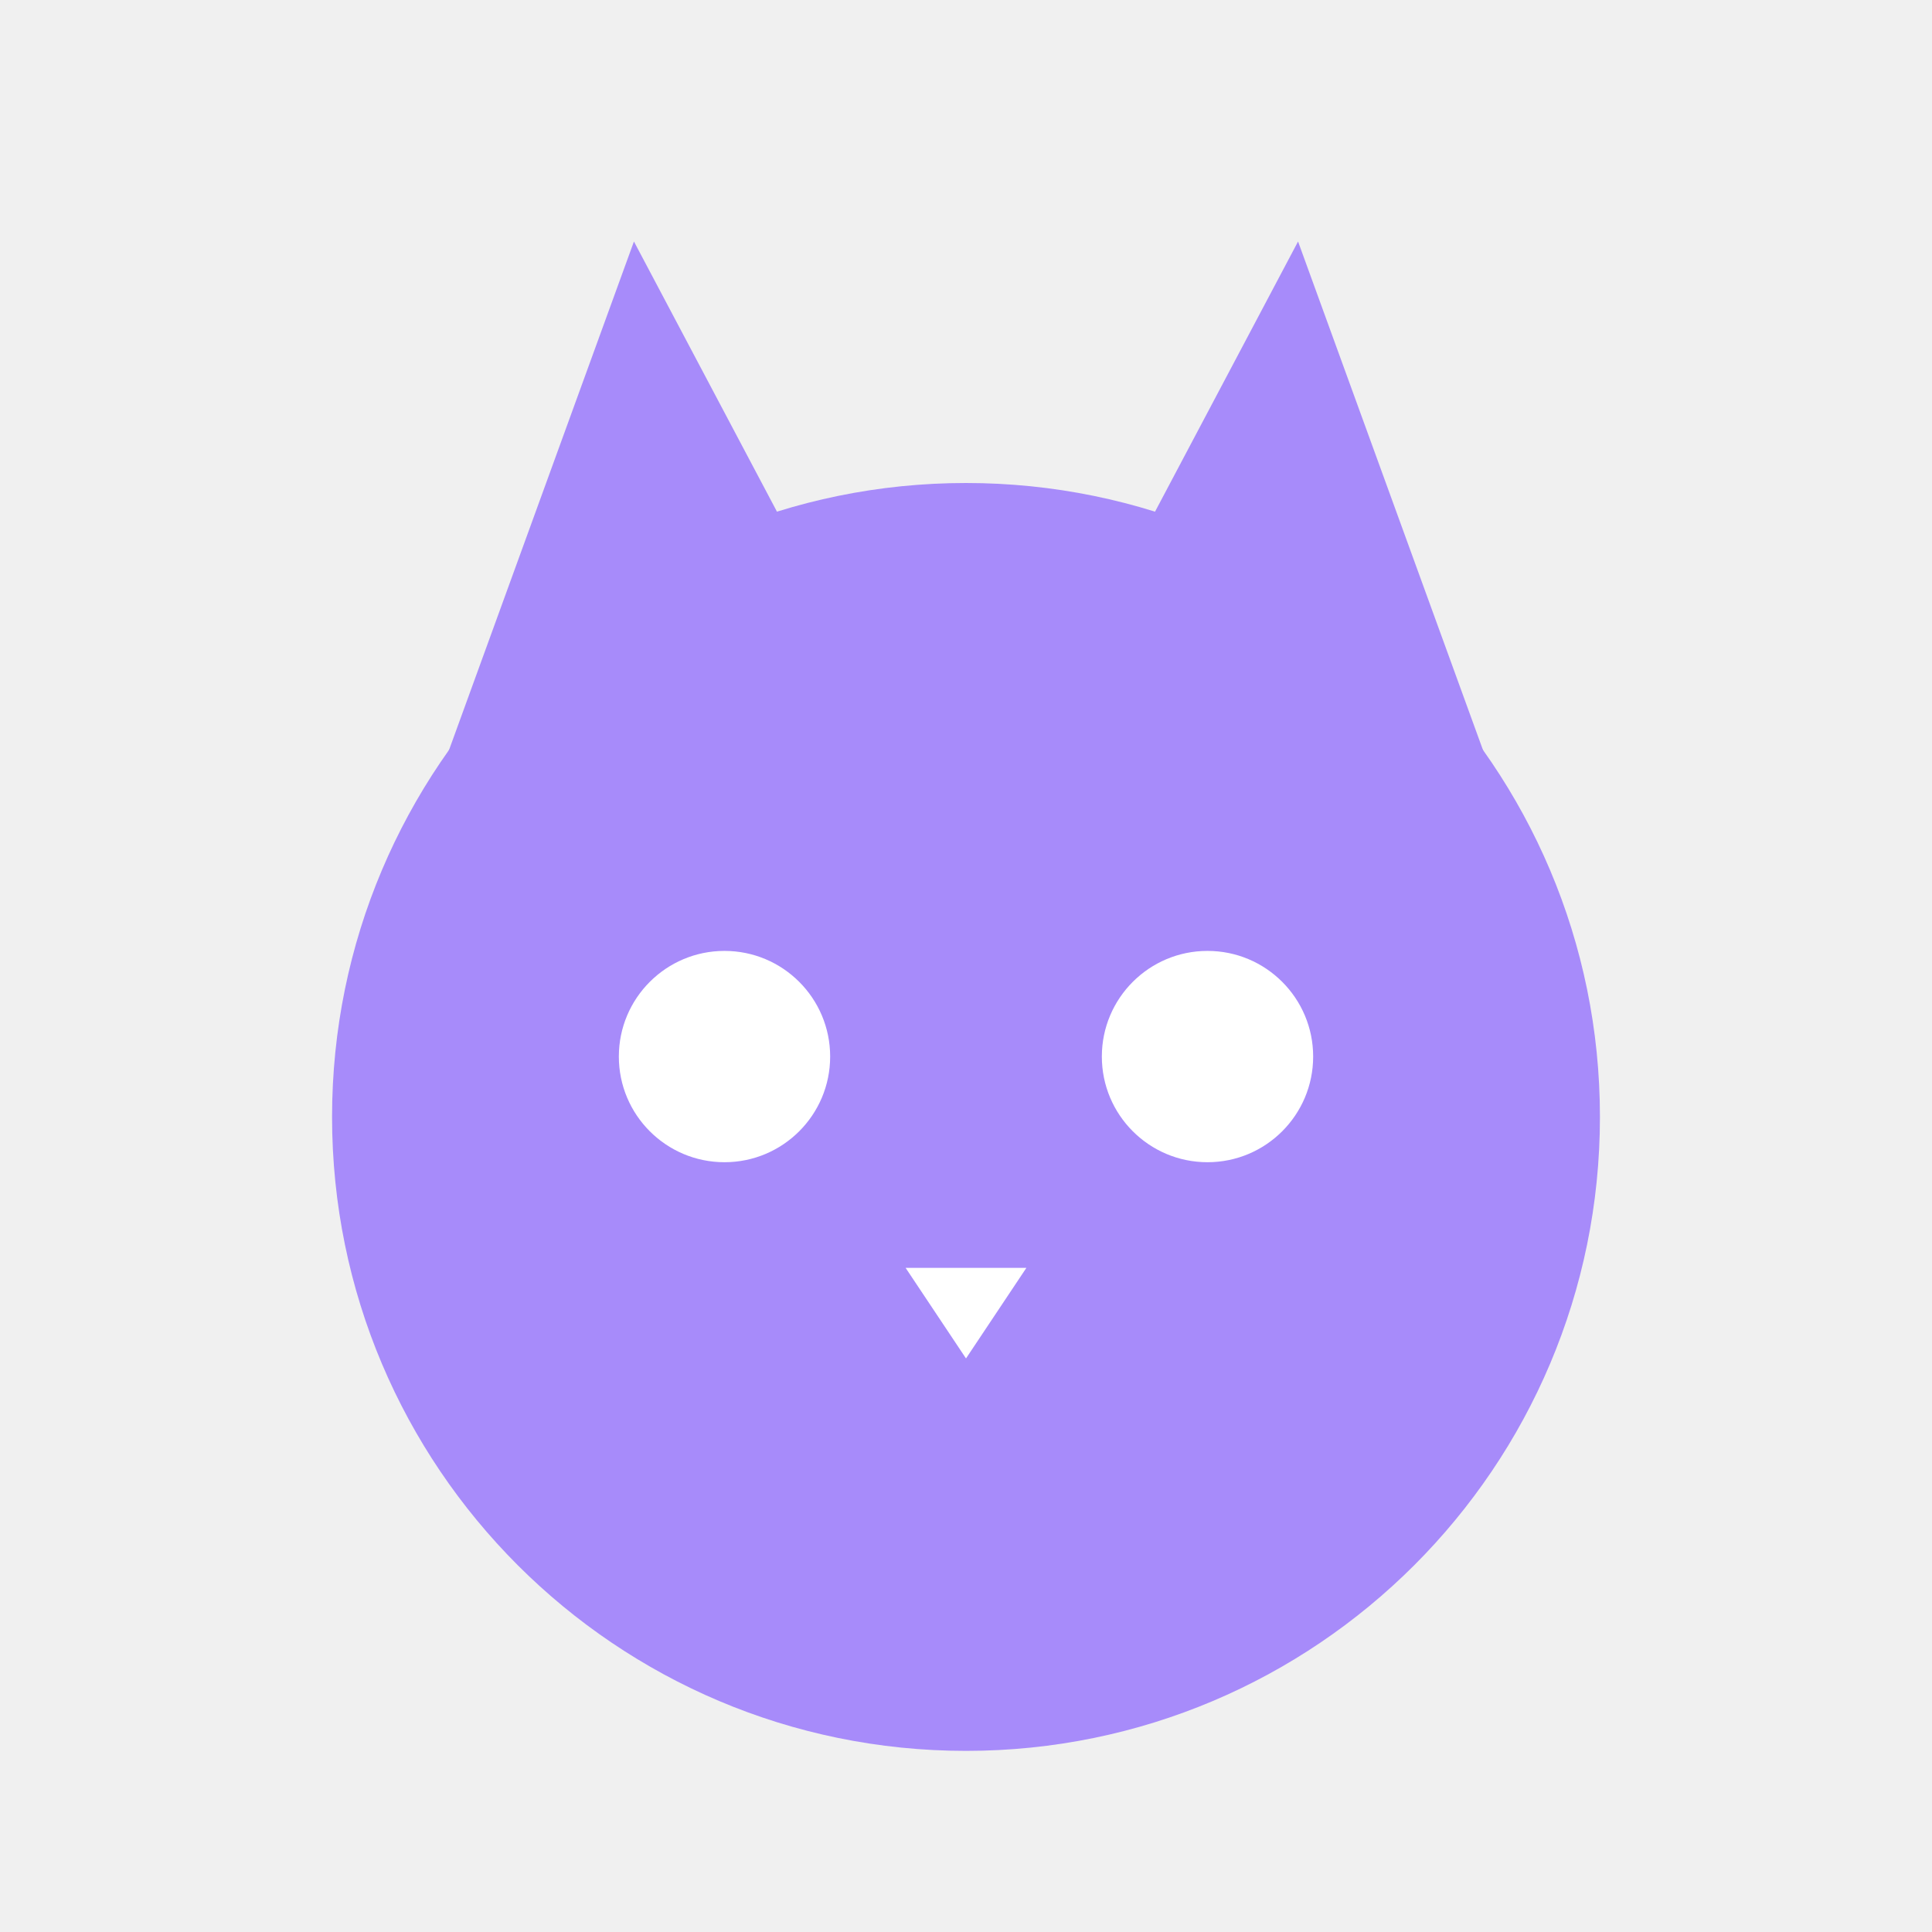
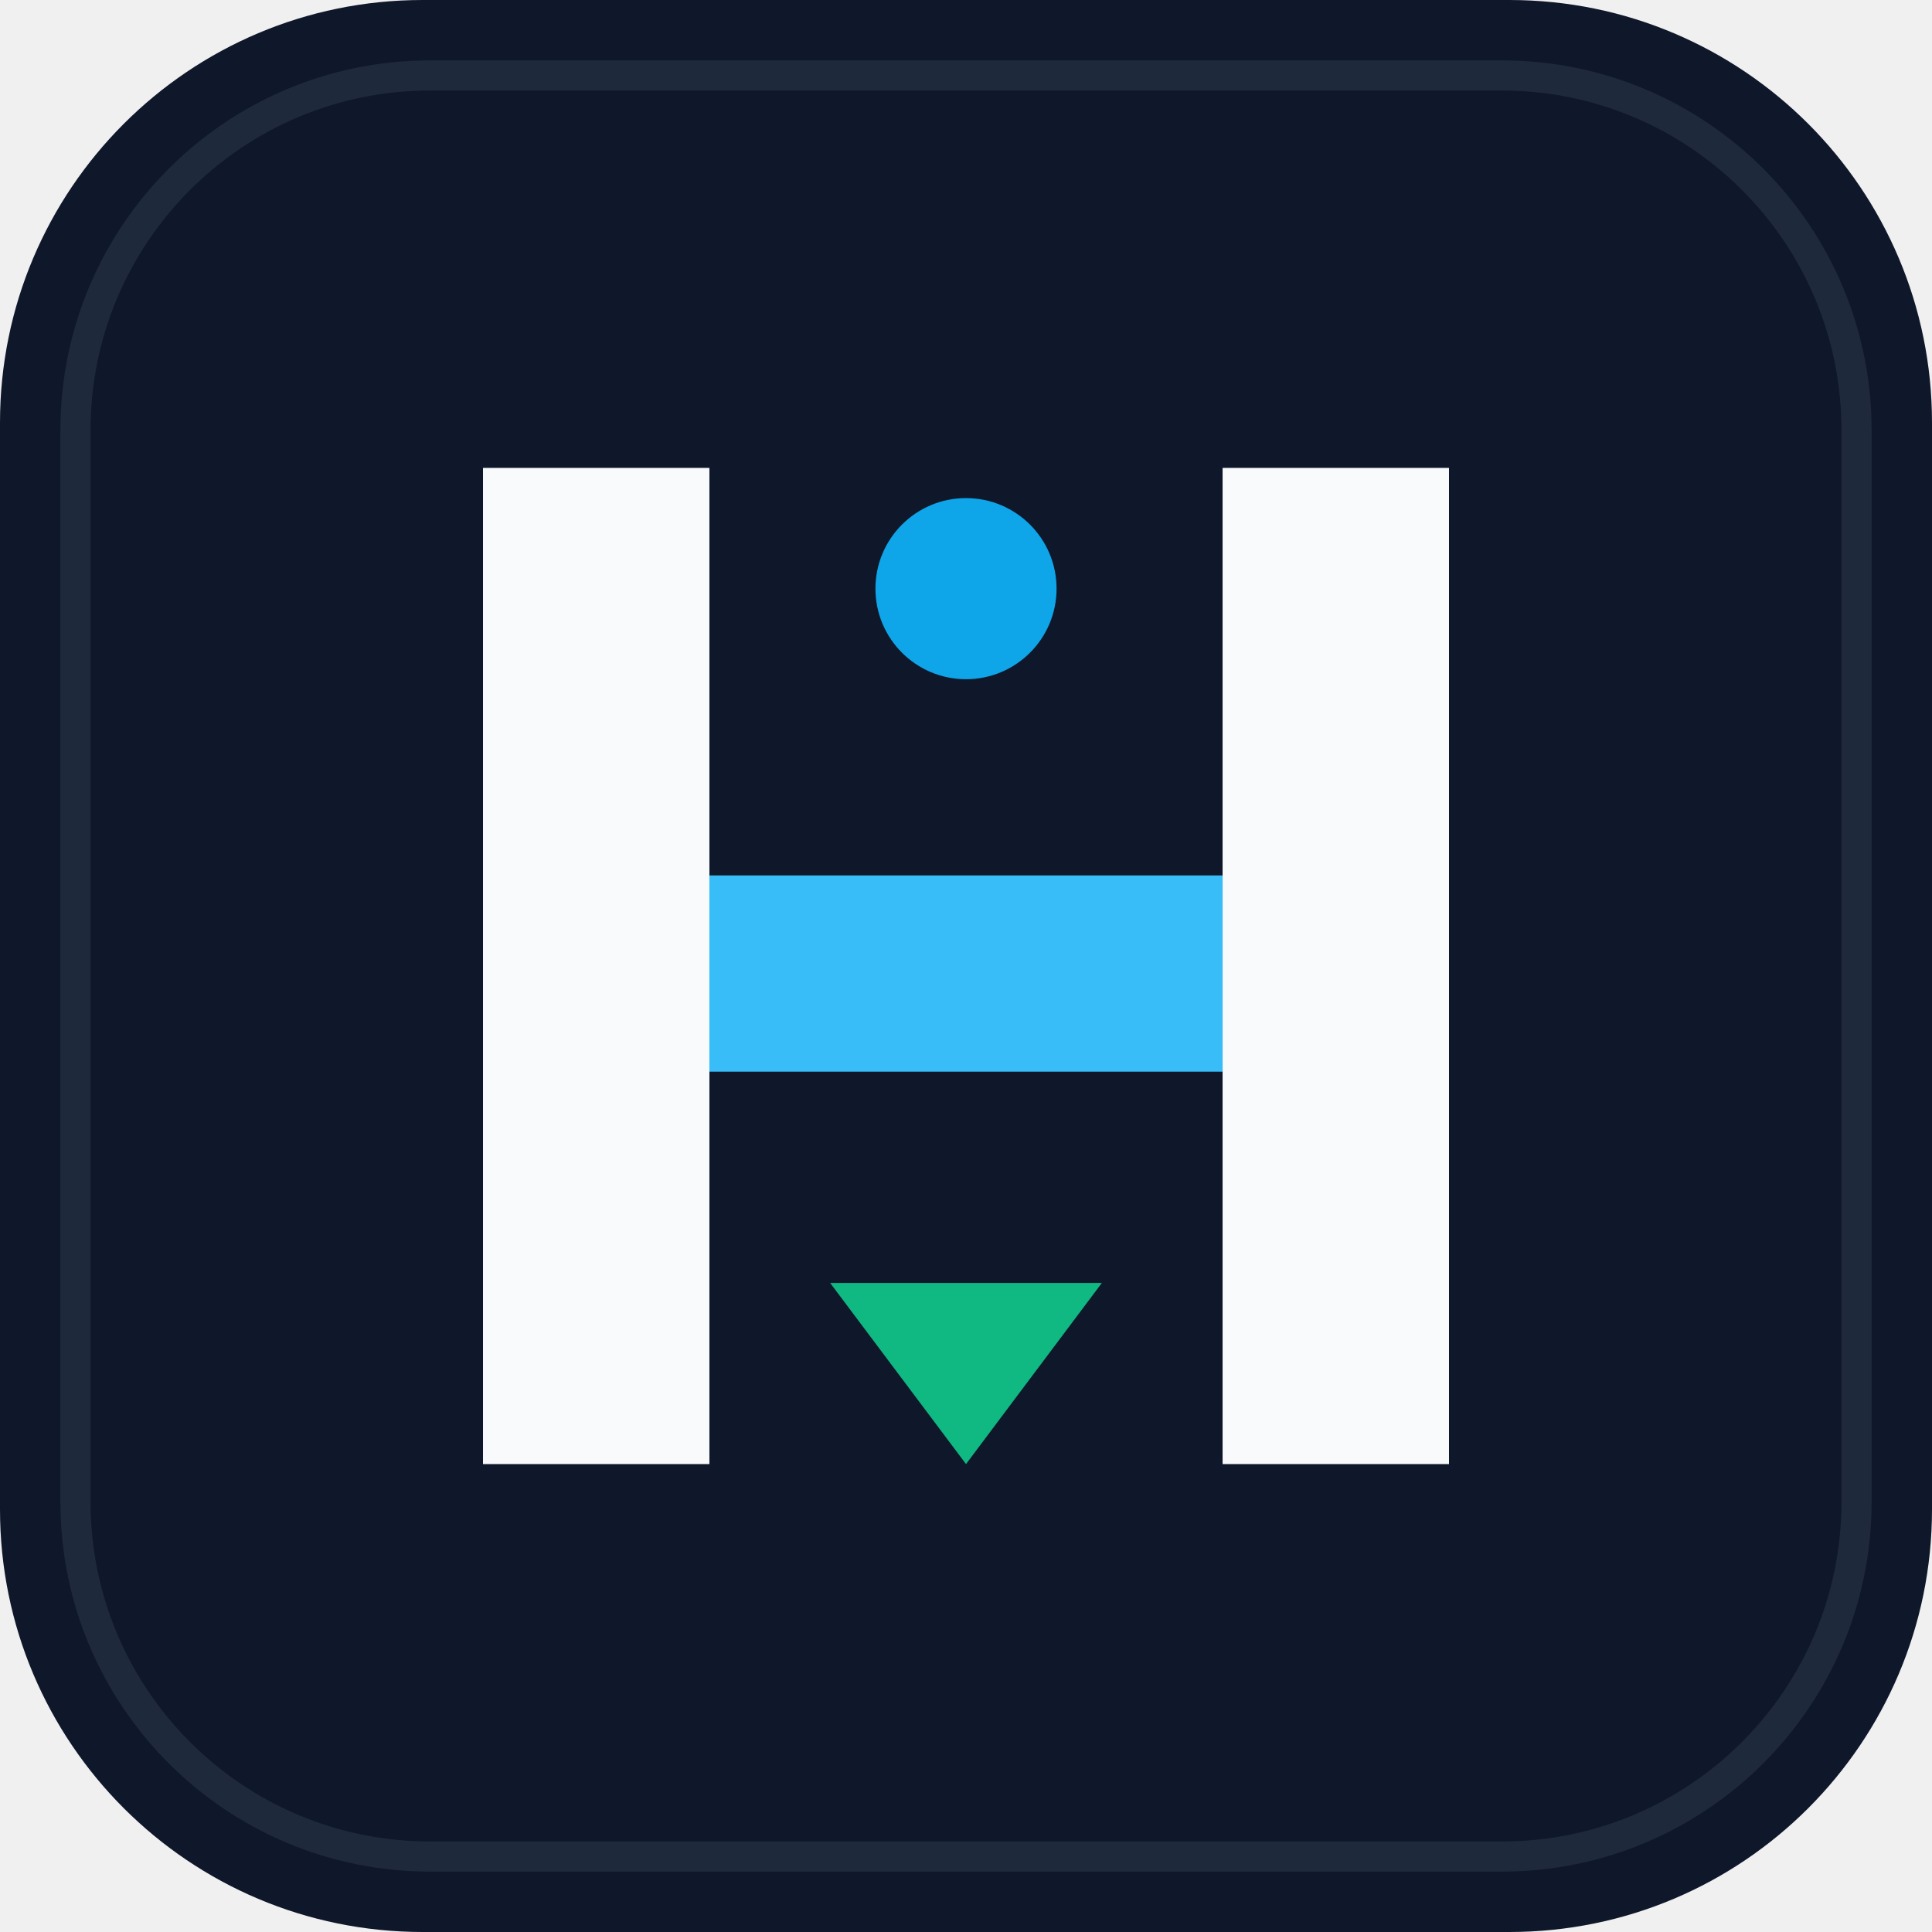
- <svg xmlns="http://www.w3.org/2000/svg" width="64" height="64" viewBox="0 0 64 64">
-   <circle cx="32" cy="37" r="21" fill="#a78bfa" />
-   <polygon points="13,30 21,8 30,25" fill="#a78bfa" />
-   <polygon points="51,30 43,8 34,25" fill="#a78bfa" />
-   <circle cx="24" cy="35" r="3.5" fill="#fff" />
-   <circle cx="40" cy="35" r="3.5" fill="#fff" />
-   <path d="M30 42 L34 42 L32 45Z" fill="#fff" />
+ <svg xmlns="http://www.w3.org/2000/svg" viewBox="0 0 512 512" fill="none">
+   <rect width="512" height="512" rx="112" fill="#0F172A" />
+   <rect x="20" y="20" width="472" height="472" rx="94" stroke="#1E293B" stroke-width="8" />
+   <path d="M128 124H188V388H128V124Z" fill="#F8FAFC" />
+   <path d="M324 124H384V388H324V124Z" fill="#F8FAFC" />
+   <path d="M188 232H324V284H188V232Z" fill="#38BDF8" />
+   <circle cx="256" cy="156" r="24" fill="#0EA5E9" />
+   <path d="M220 340H292L256 388L220 340Z" fill="#10B981" />
</svg>
